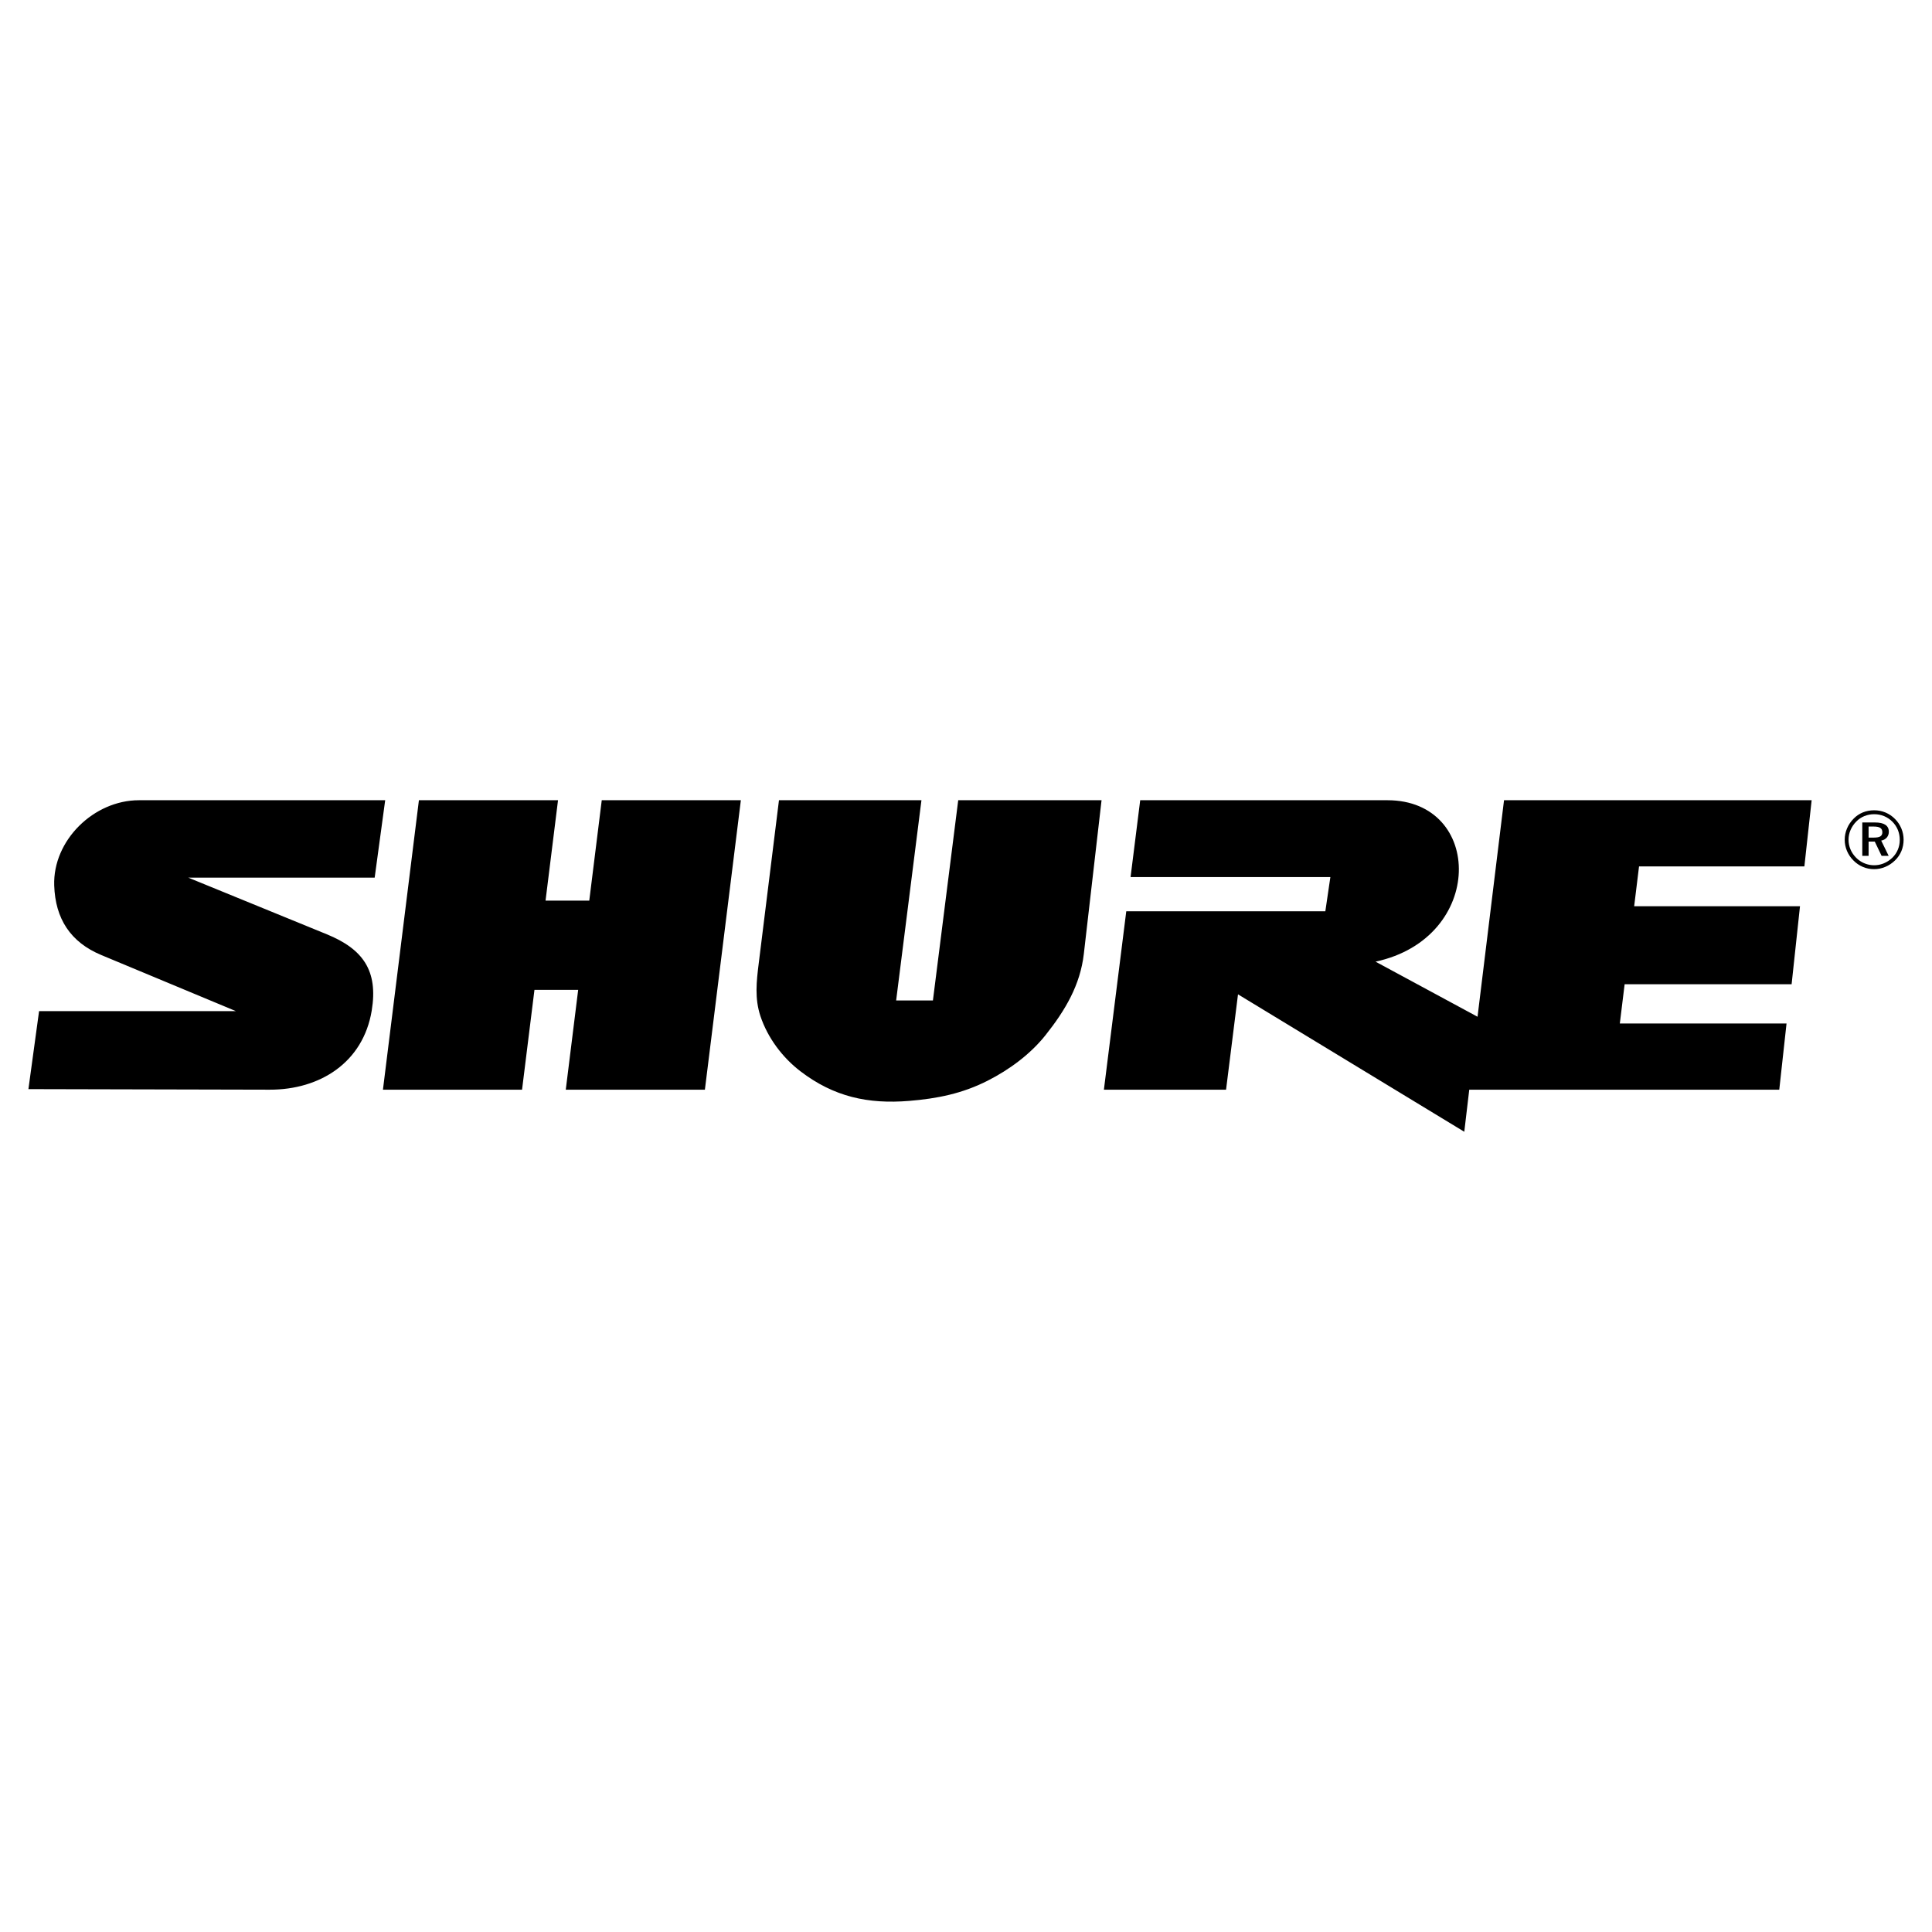
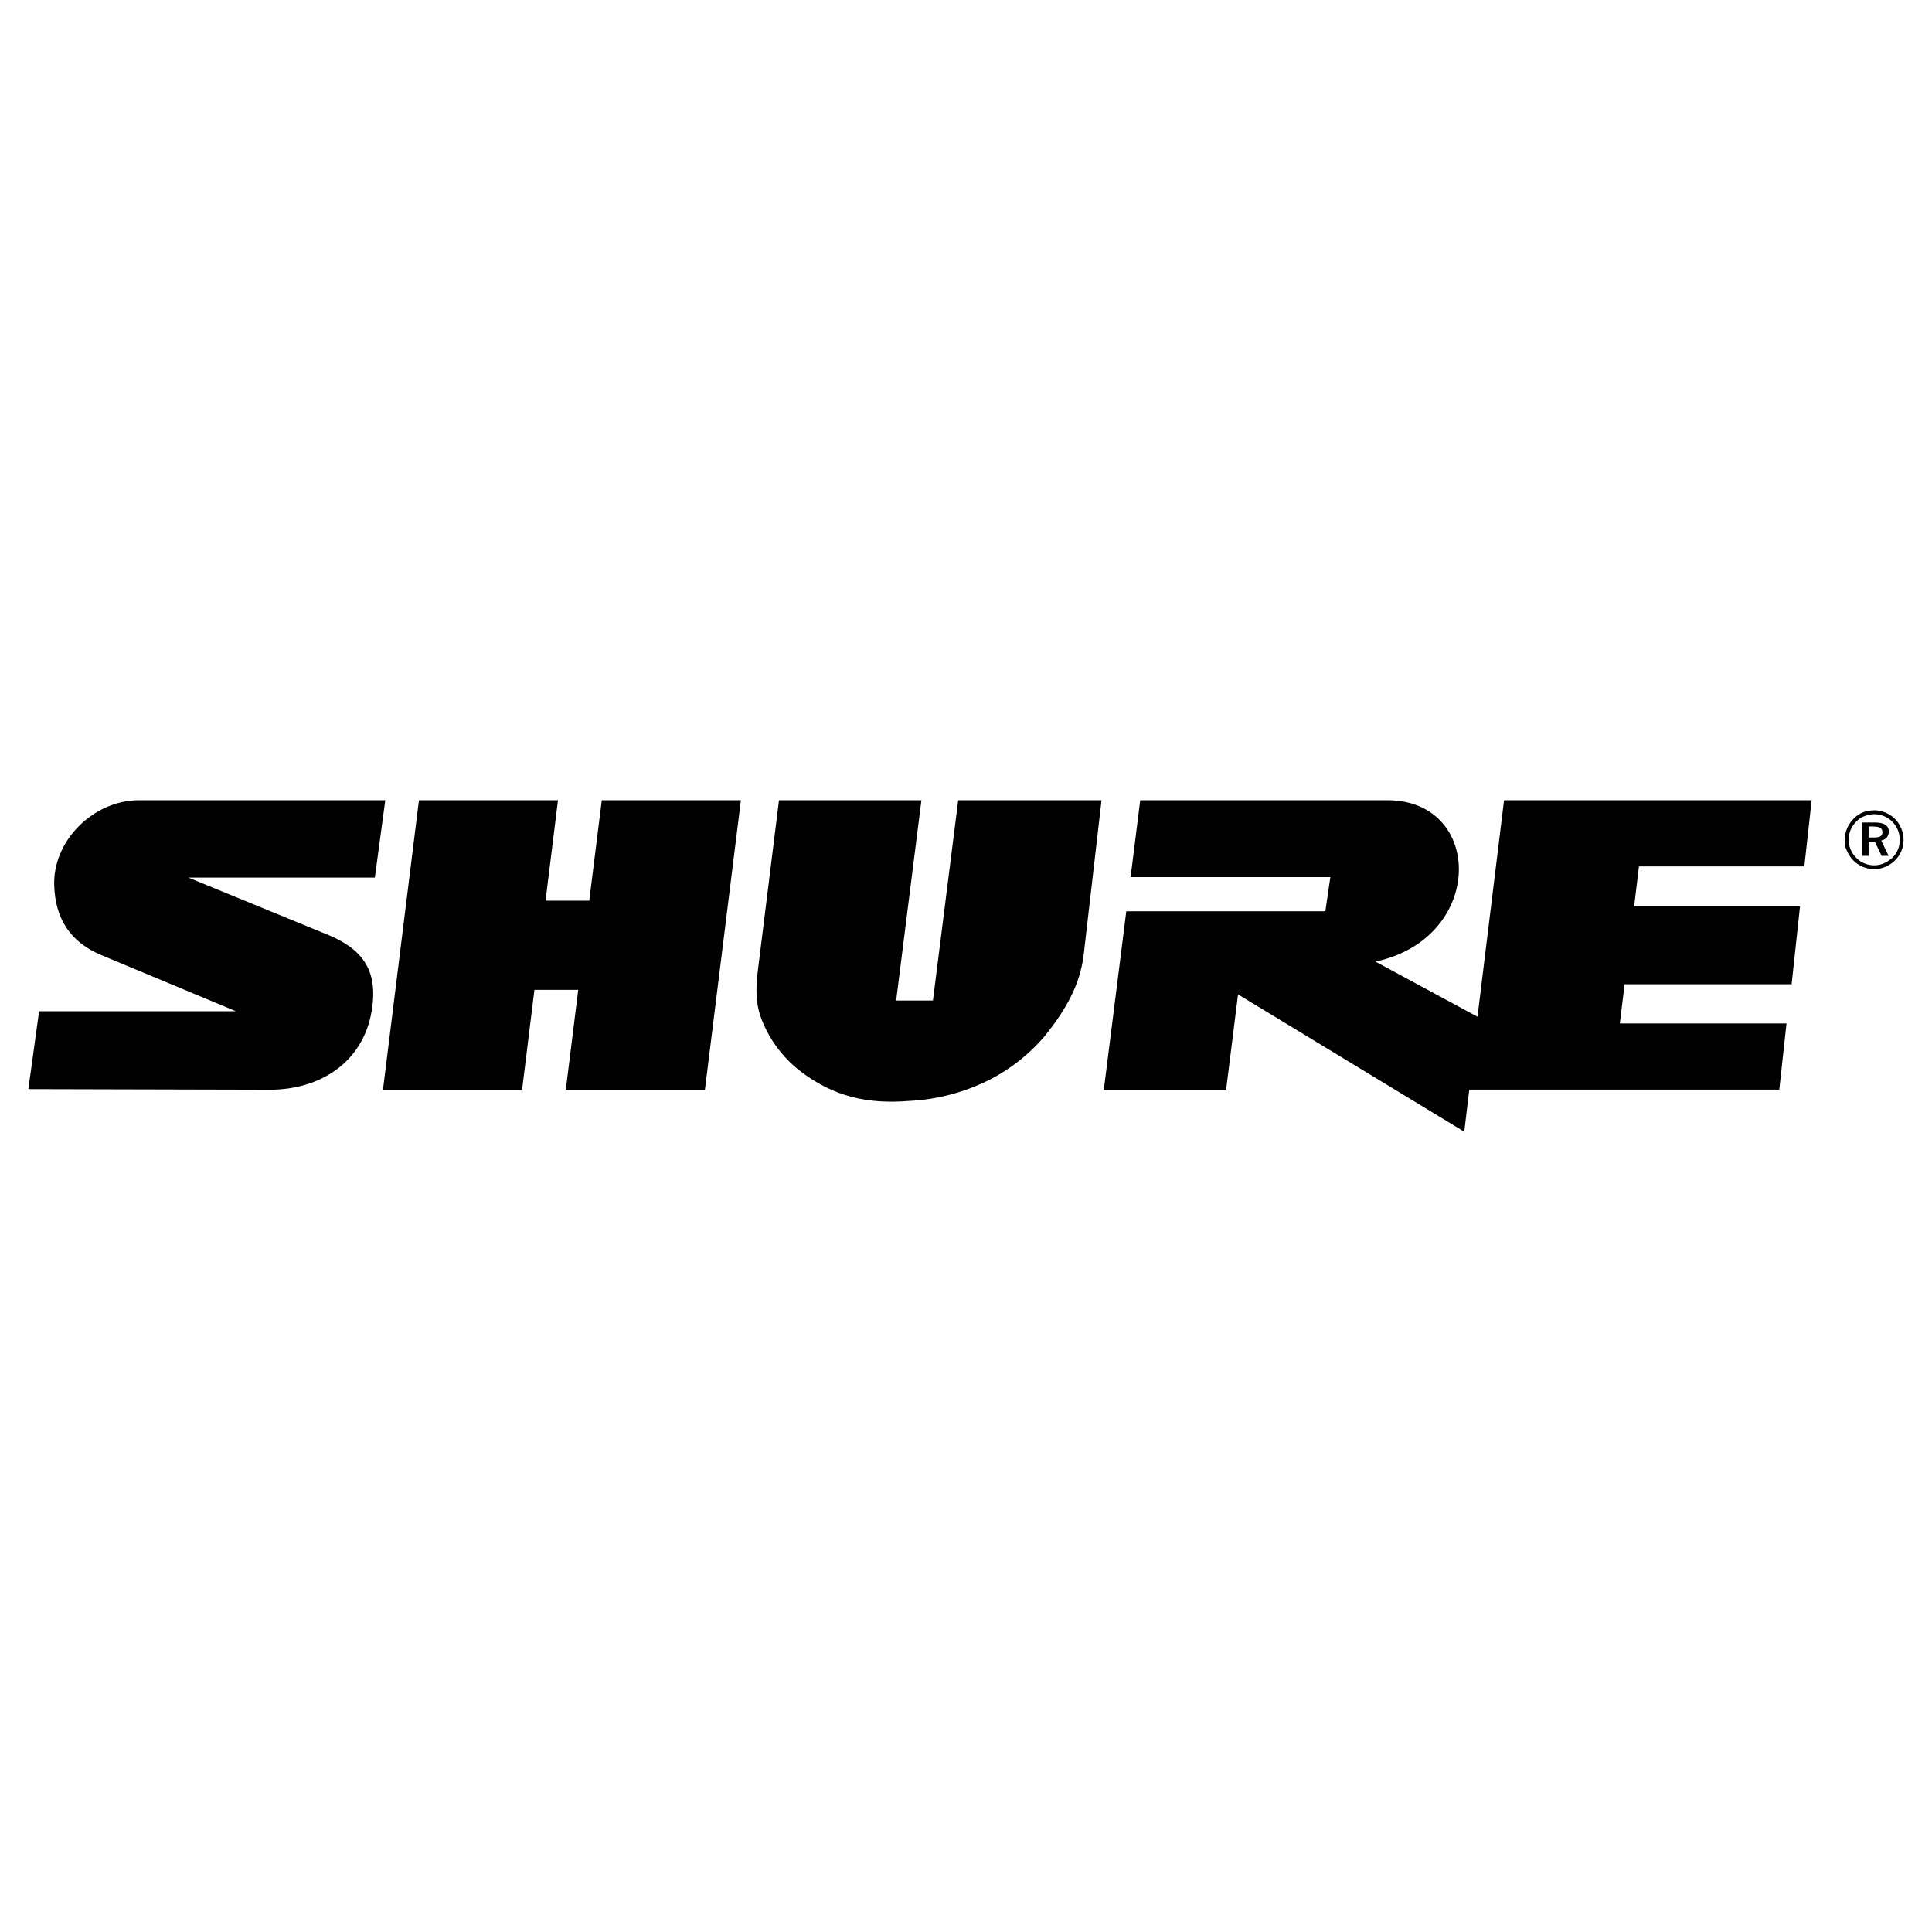
<svg xmlns="http://www.w3.org/2000/svg" width="2500" height="2500" viewBox="0 0 192.756 192.756">
  <g fill-rule="evenodd" clip-rule="evenodd">
-     <path fill="#fff" d="M0 0h192.756v192.756H0V0z" />
-     <path d="M32.609 93.215l-13.824-5.652h18.596l1.049-7.724H13.86c-4.493 0-8.601 4-8.451 8.507.11 3.305 1.607 5.651 4.701 6.94l13.432 5.597H3.898l-1.063 7.779 24.065.056c5.034.012 9.335-2.72 10.187-7.892.657-3.992-.88-6.139-4.478-7.611zM38.206 108.718h13.879l1.238-9.962h4.362l-1.238 9.962h13.88l3.589-28.879H60.037l-1.246 10.018h-4.362l1.245-10.018H41.795l-3.589 28.879zM108.133 95.174c-.357 3.094-1.842 5.617-3.83 8.115-1.514 1.901-3.609 3.438-5.766 4.533-2.524 1.283-5.028 1.786-7.834 2.015-4.081.333-7.507-.396-10.858-2.966-1.789-1.372-3.259-3.34-3.974-5.485-.592-1.776-.396-3.471-.174-5.261l2.021-16.286h14.215l-2.525 19.98h3.669l2.525-19.98h14.3l-1.769 15.335zM122.324 108.718h-12.188l2.232-17.797h19.861l.502-3.414h-19.934l.961-7.668h24.668c9.596 0 9.787 13.744-1.188 16.106l10.176 5.496 2.643-21.602h30.691l-.725 6.604h-16.496l-.486 3.974h16.545l-.836 7.779h-16.66l-.48 3.917h16.633l-.725 6.604h-30.93l-.496 4.199-22.576-13.711-1.192 9.513zM186.943 82.465h-.514v1.102h.531c.301 0 .516-.042.645-.125.131-.084.197-.219.197-.404 0-.202-.068-.348-.205-.438-.134-.091-.353-.135-.654-.135zm.114-.407c.461 0 .809.076 1.041.229.232.154.35.38.35.684a.872.872 0 0 1-.199.588.951.951 0 0 1-.561.308l.744 1.52h-.705l-.68-1.42h-.617v1.42h-.629v-3.328h1.256v-.001zm2.482 1.75c0-.356-.062-.688-.186-.999a2.548 2.548 0 0 0-1.373-1.383 2.56 2.56 0 0 0-.992-.192 2.57 2.57 0 0 0-.979.187 2.344 2.344 0 0 0-.801.537c-.25.251-.443.536-.578.851a2.457 2.457 0 0 0-.008 1.932c.129.307.314.582.557.826a2.525 2.525 0 0 0 2.769.568c.309-.126.592-.312.848-.556.24-.234.424-.502.551-.806.128-.305.192-.626.192-.965zm-2.562-2.965a2.878 2.878 0 0 1 2.096.873 2.927 2.927 0 0 1 .85 2.064c0 .402-.074.778-.219 1.13a2.779 2.779 0 0 1-.639.934 3.064 3.064 0 0 1-.975.647c-.359.151-.73.226-1.113.226a2.83 2.83 0 0 1-1.119-.226 2.903 2.903 0 0 1-.953-.655c-.279-.281-.49-.598-.637-.95s-.221-.72-.221-1.106c0-.388.076-.763.23-1.125.152-.362.373-.688.66-.978.268-.275.574-.481.92-.623.348-.14.721-.211 1.12-.211z" />
+     <path fill="#fff" d="M0 0h192.76v192.76H0z" />
+     <path d="m32.6 93.22-13.8-5.66h18.6l1.04-7.72H13.86c-4.5 0-8.6 4-8.45 8.5.1 3.31 1.6 5.66 4.7 6.95l13.43 5.6H3.9l-1.07 7.77 24.07.06c5.03.01 9.34-2.72 10.19-7.9.65-3.99-.88-6.13-4.48-7.6m5.6 15.5h13.88l1.23-9.96h4.37l-1.24 9.96h13.88l3.59-28.88H60.04l-1.25 10.02h-4.36l1.24-10.02H41.8zm69.92-13.55c-.35 3.1-1.84 5.62-3.83 8.12a18 18 0 0 1-5.76 4.53 20 20 0 0 1-7.84 2.02c-4.08.33-7.5-.4-10.85-2.97a12 12 0 0 1-3.98-5.48c-.6-1.78-.4-3.48-.17-5.27l2.02-16.28h14.21l-2.52 19.98h3.67l2.52-19.98h14.3zm14.2 13.55h-12.2l2.24-17.8h19.86l.5-3.41H112.8l.96-7.67h24.67c9.6 0 9.78 13.74-1.2 16.1l10.18 5.5 2.65-21.6h30.69l-.73 6.6h-16.5l-.48 3.98h16.55l-.84 7.78h-16.66l-.48 3.91h16.63l-.72 6.6h-30.93l-.5 4.2-22.57-13.7zm64.61-26.26h-.51v1.1h.53q.45 0 .65-.12t.2-.4q0-.3-.21-.44t-.66-.13m.12-.41q.69 0 1.04.23t.35.68a1 1 0 0 1-.2.59 1 1 0 0 1-.56.3l.74 1.53h-.7l-.68-1.42h-.62v1.42h-.63v-3.33zm2.48 1.75q0-.54-.19-1a2.6 2.6 0 0 0-1.37-1.38 3 3 0 0 0-1-.2 3 3 0 0 0-.97.2 2 2 0 0 0-.8.53q-.38.38-.58.85a2.5 2.5 0 0 0 0 1.93q.19.46.55.83a2.5 2.5 0 0 0 2.77.57q.46-.2.85-.56.36-.35.55-.8t.19-.97m-2.56-2.97a3 3 0 0 1 2.1.88 3 3 0 0 1 .84 2.06q0 .6-.22 1.13a3 3 0 0 1-.63.93 3 3 0 0 1-.98.65q-.54.23-1.11.23a3 3 0 0 1-1.12-.23 3 3 0 0 1-.96-.65q-.41-.43-.63-.95a2 2 0 0 1-.22-1.11q0-.58.23-1.12t.66-.98q.4-.41.92-.63.52-.2 1.12-.2" />
  </g>
</svg>
